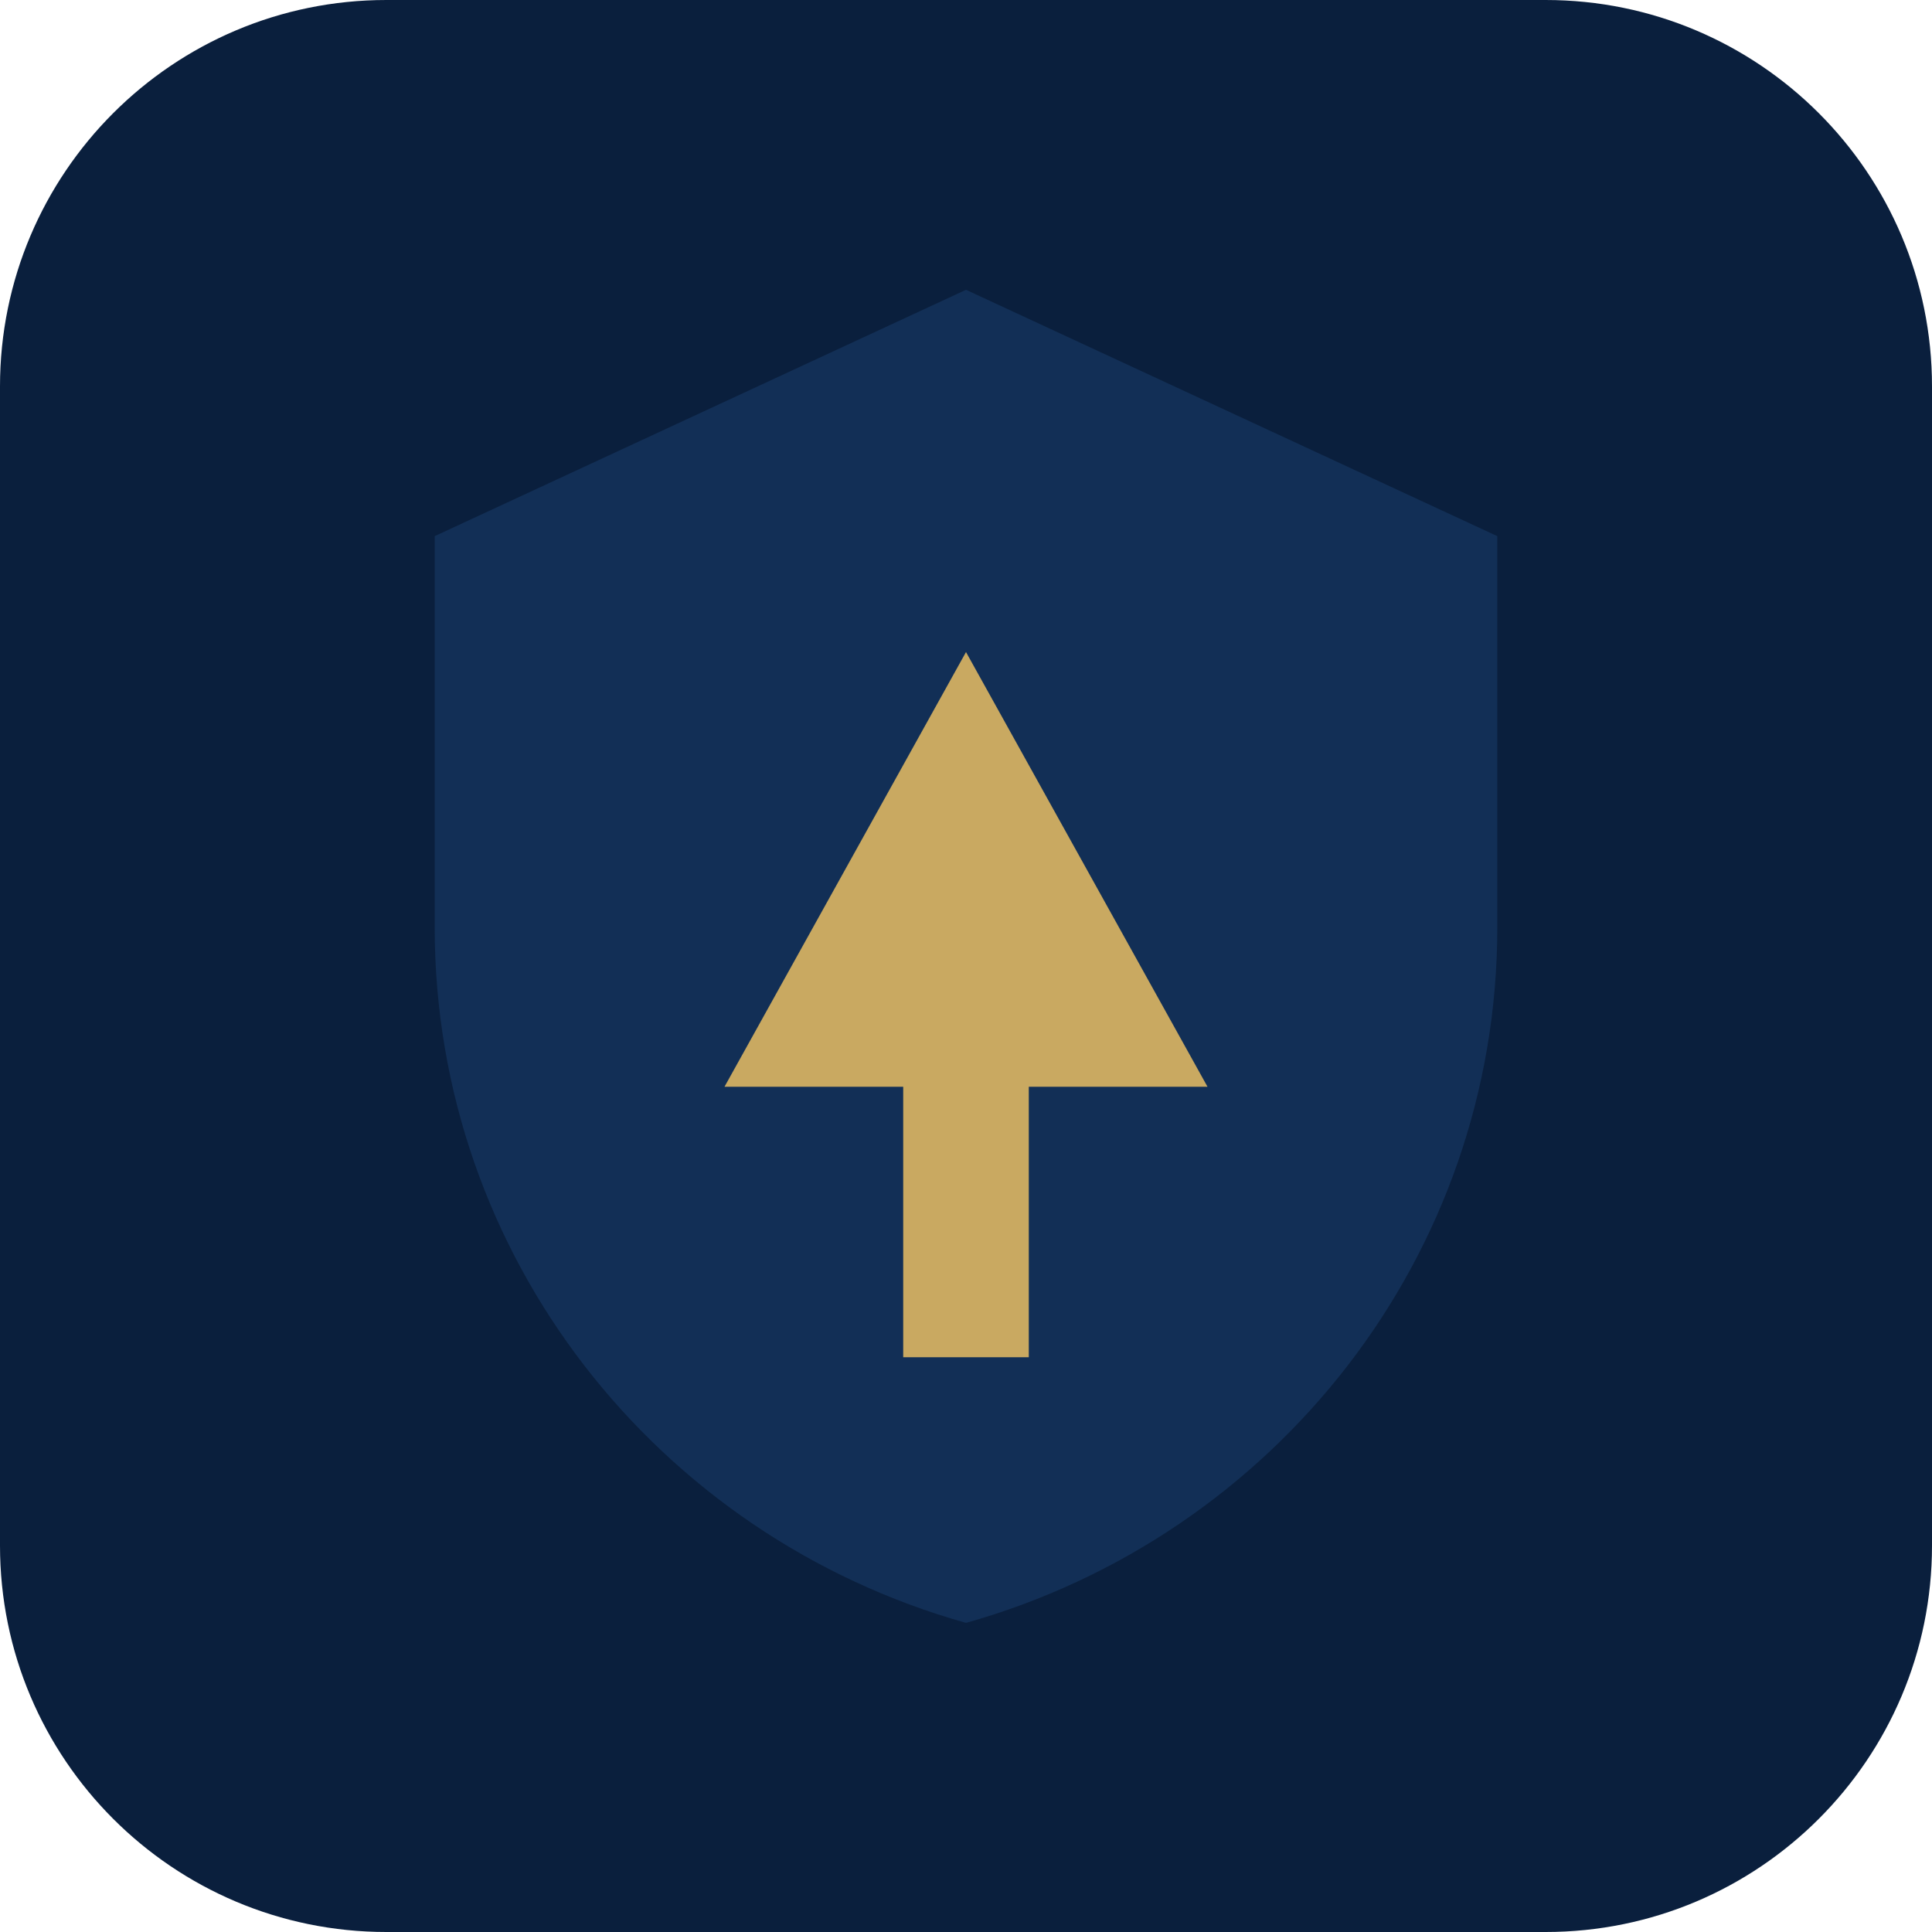
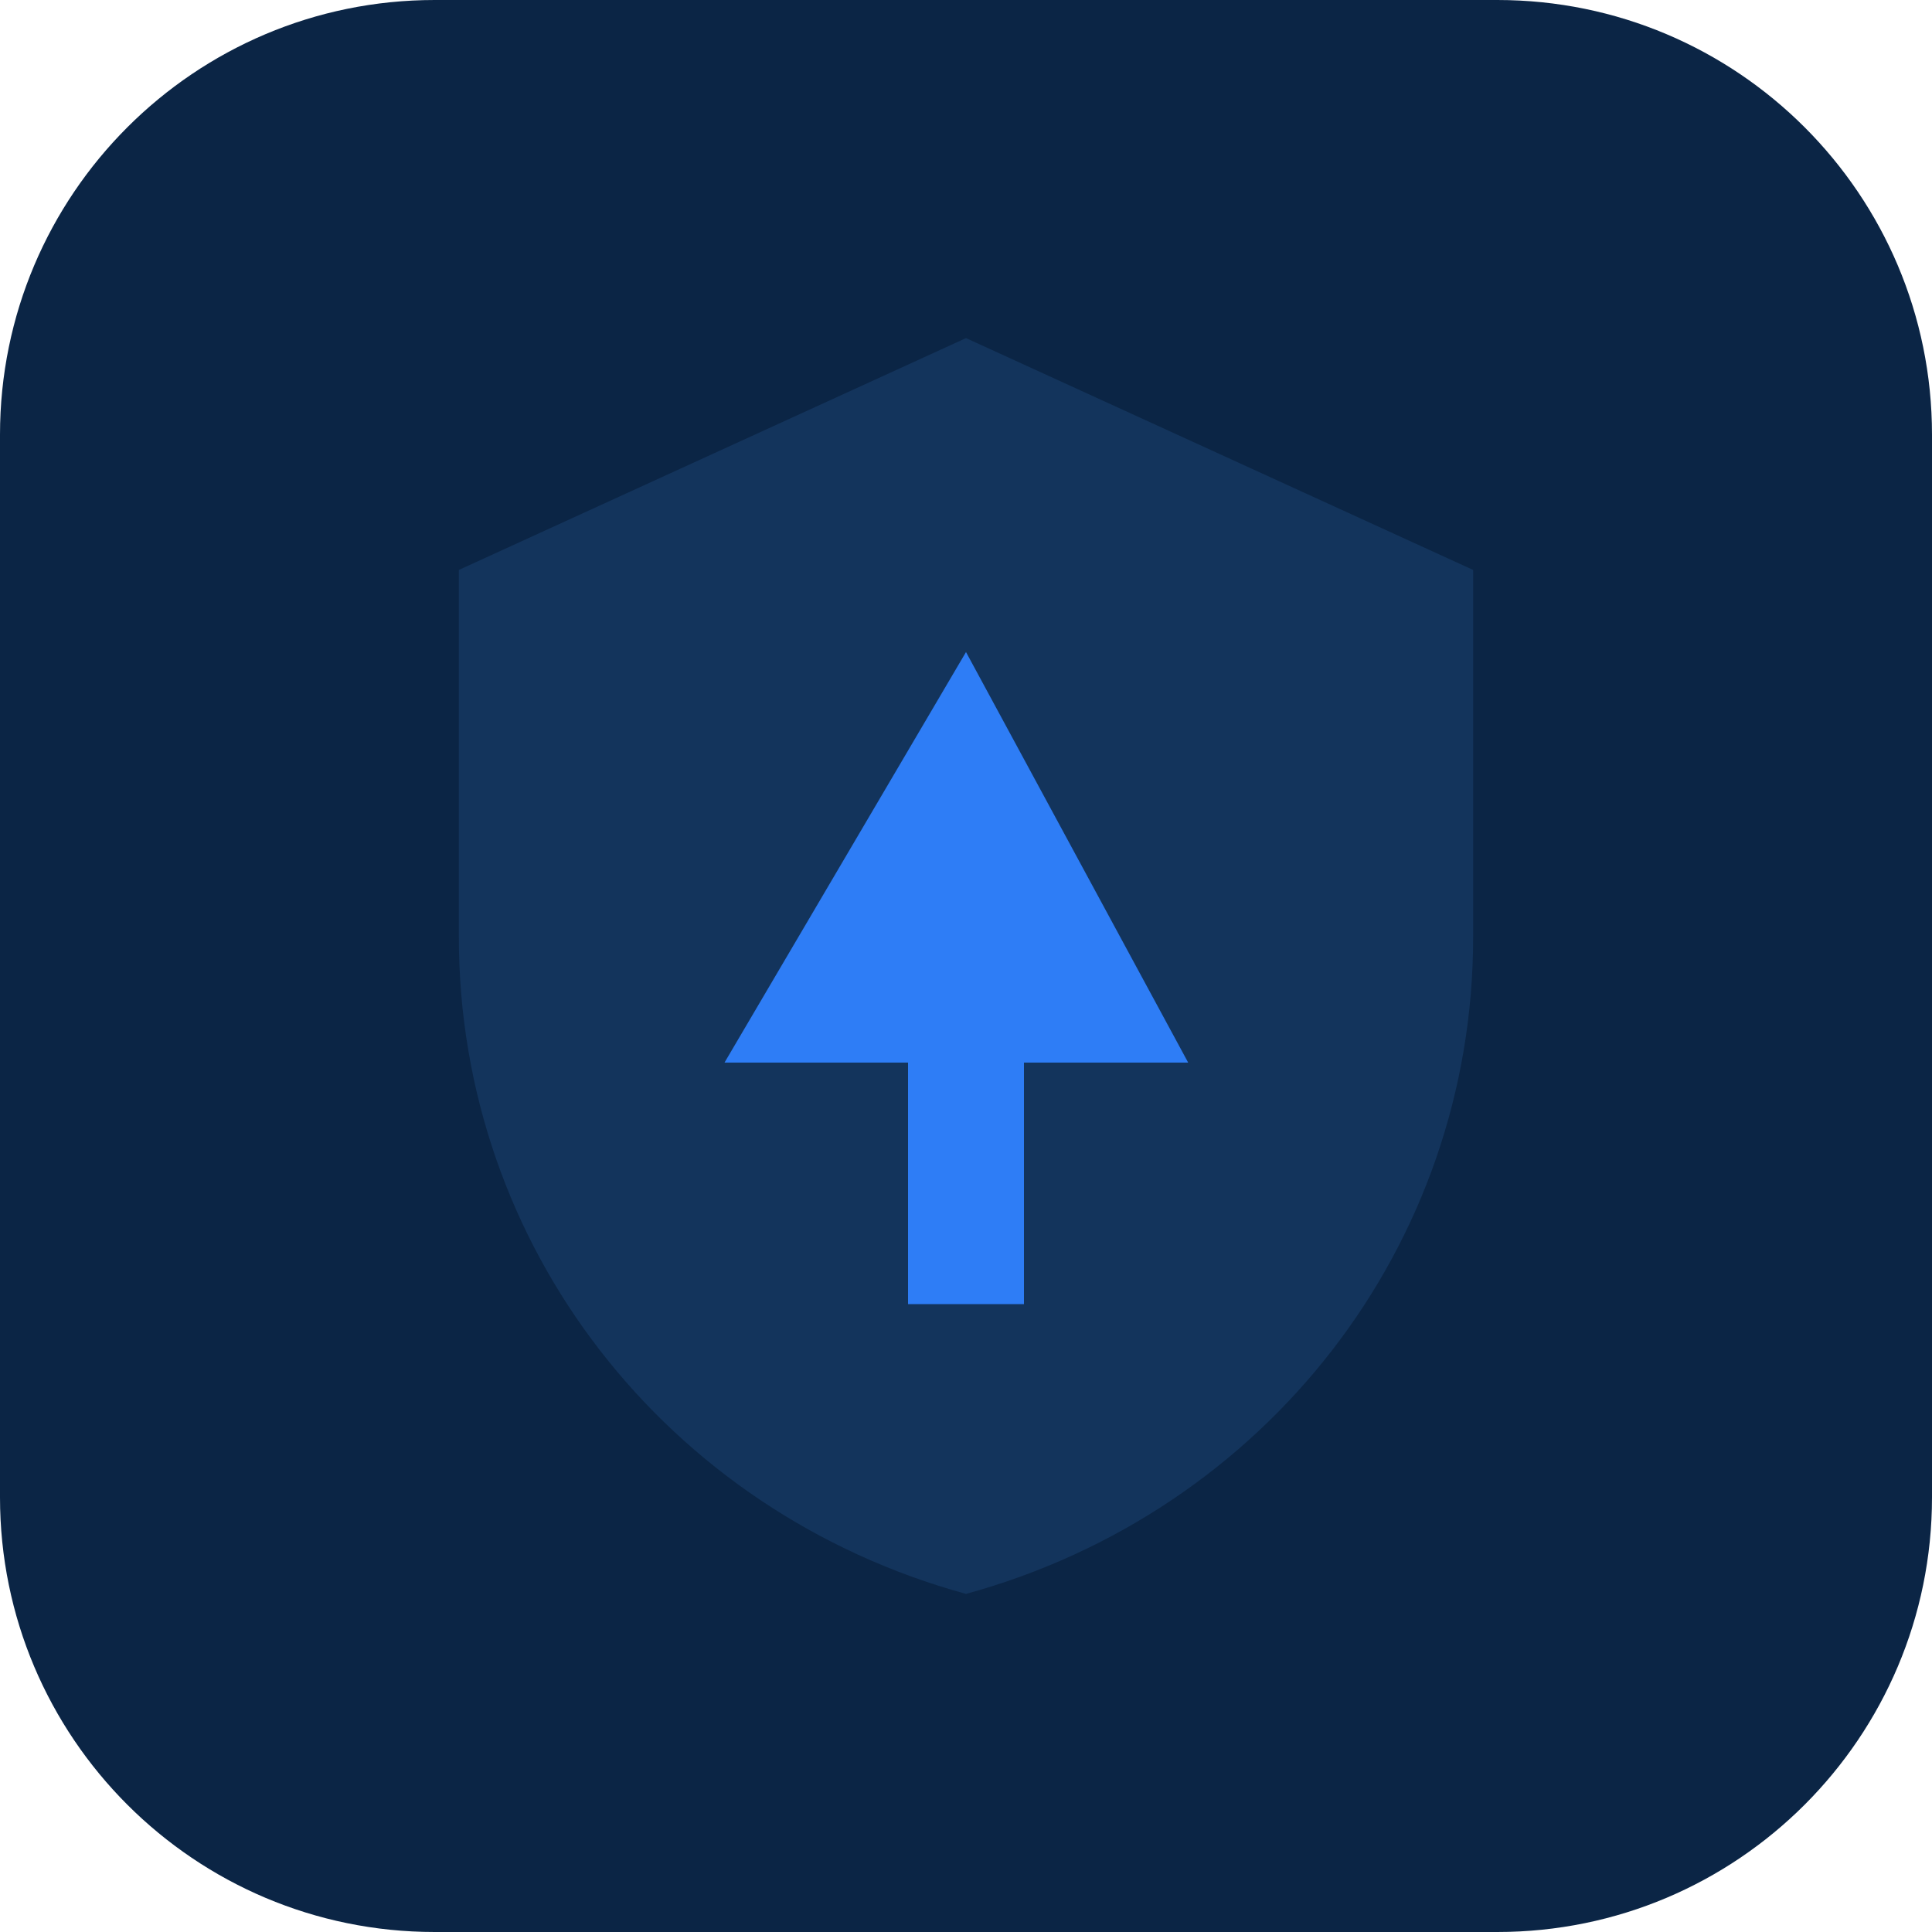
<svg xmlns="http://www.w3.org/2000/svg" viewBox="0 0 40 40">
-   <rect width="40" height="40" rx="8" fill="#0A1F3D" />
-   <path d="M20 6 31 11.1v8.1c0 6.8-4.6 12.6-11 14.4-6.4-1.8-11-7.6-11-14.4v-8.1L20 6Z" fill="#122F56" />
-   <path d="M20 13.5 25 22.5h-3.7v5.6h-2.6v-5.6H15L20 13.5Z" fill="#C9A961" />
+   <rect width="40" height="40" rx="9" fill="#0B2545" />
+   <path d="M20 7 30.5 11.8v7.6c0 6.4-4.3 11.9-10.5 13.6C13.8 31.3 9.5 25.8 9.5 19.4v-7.6L20 7Z" fill="#13345C" />
+   <path d="M20 13.5 24.6 22h-3.4v5h-2.4v-5H15L20 13.5Z" fill="#2E7DF6" />
</svg>
